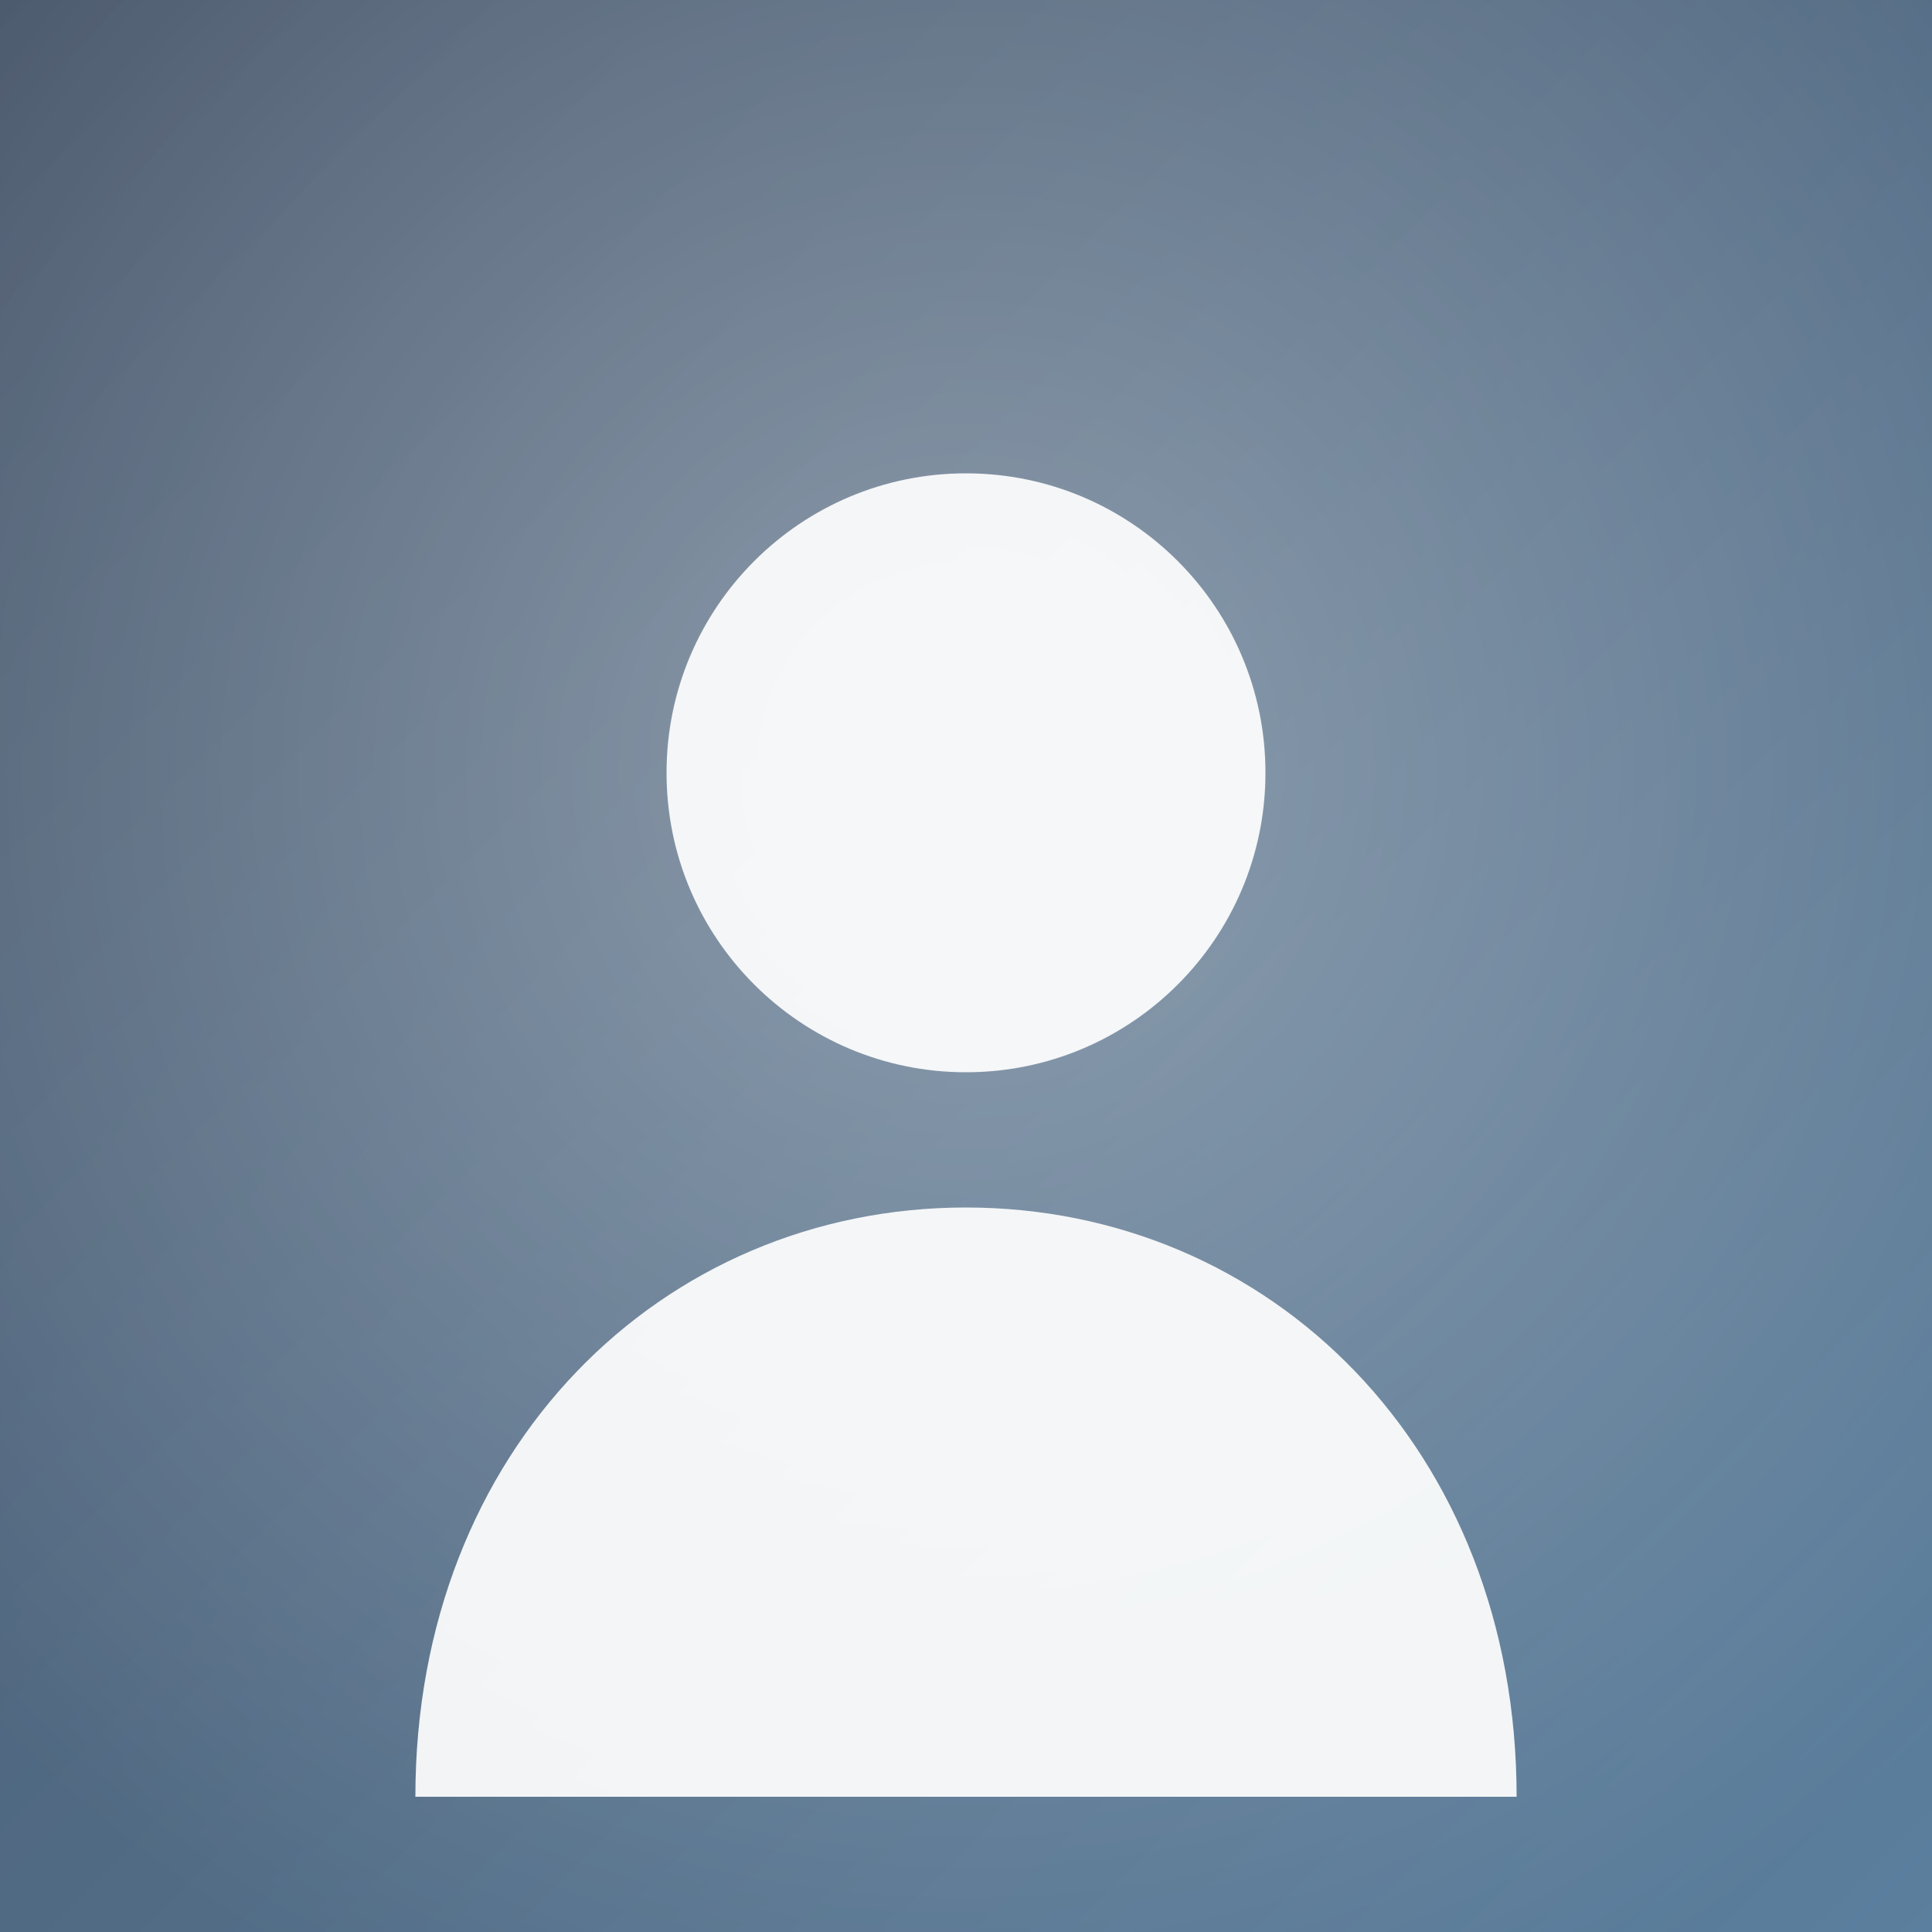
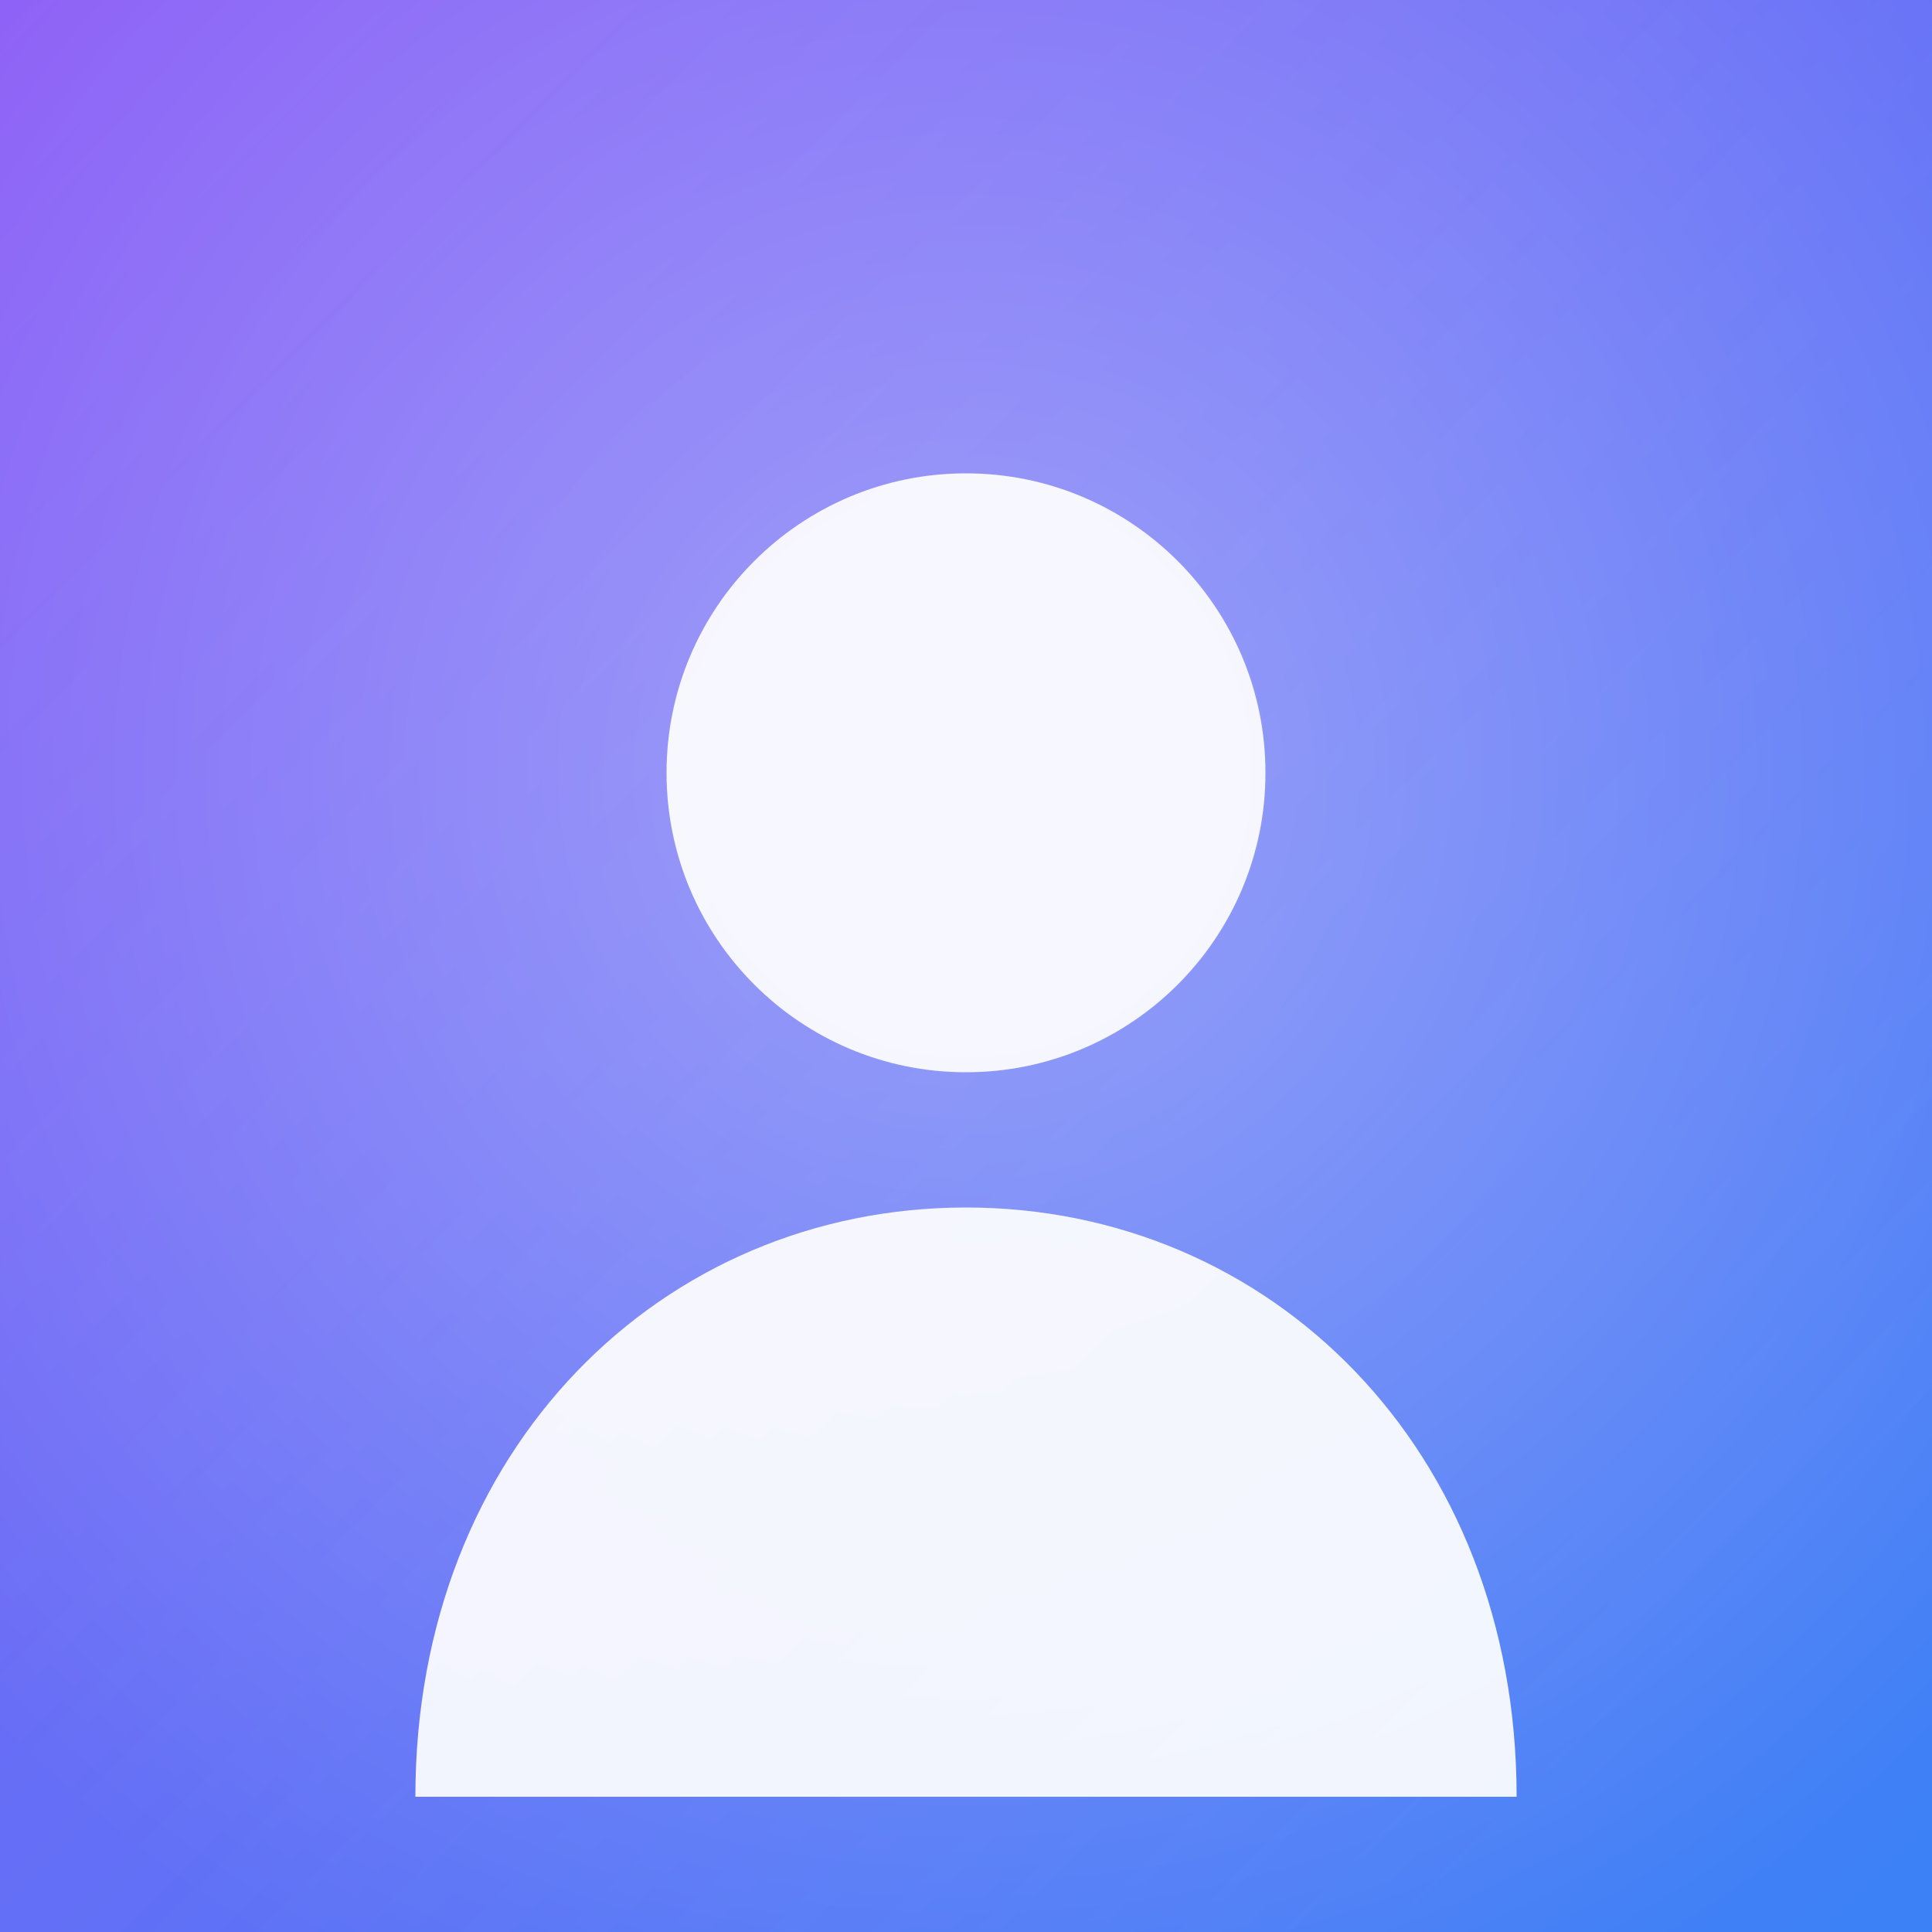
<svg xmlns="http://www.w3.org/2000/svg" viewBox="0 0 400 400" role="img" aria-label="Portrait placeholder">
  <defs>
    <linearGradient id="bg" x1="0" y1="0" x2="1" y2="1">
-       <stop offset="0" stop-color="#475569" />
-       <stop offset="1" stop-color="#5b7f9e" />
+       <stop offset="0" stop-color="#8b5cf6" />
+       <stop offset="1" stop-color="#3b82f6" />
    </linearGradient>
    <radialGradient id="halo" cx="0.5" cy="0.4" r="0.7">
      <stop offset="0" stop-color="#ffffff" stop-opacity="0.35" />
      <stop offset="1" stop-color="#ffffff" stop-opacity="0" />
    </radialGradient>
  </defs>
  <rect width="400" height="400" fill="url(#bg)" />
  <rect width="400" height="400" fill="url(#halo)" />
  <circle cx="200" cy="160" r="62" fill="#ffffff" fill-opacity="0.92" />
  <path d="M86 372c0-72 51-122 114-122s114 50 114 122z" fill="#ffffff" fill-opacity="0.92" />
</svg>
